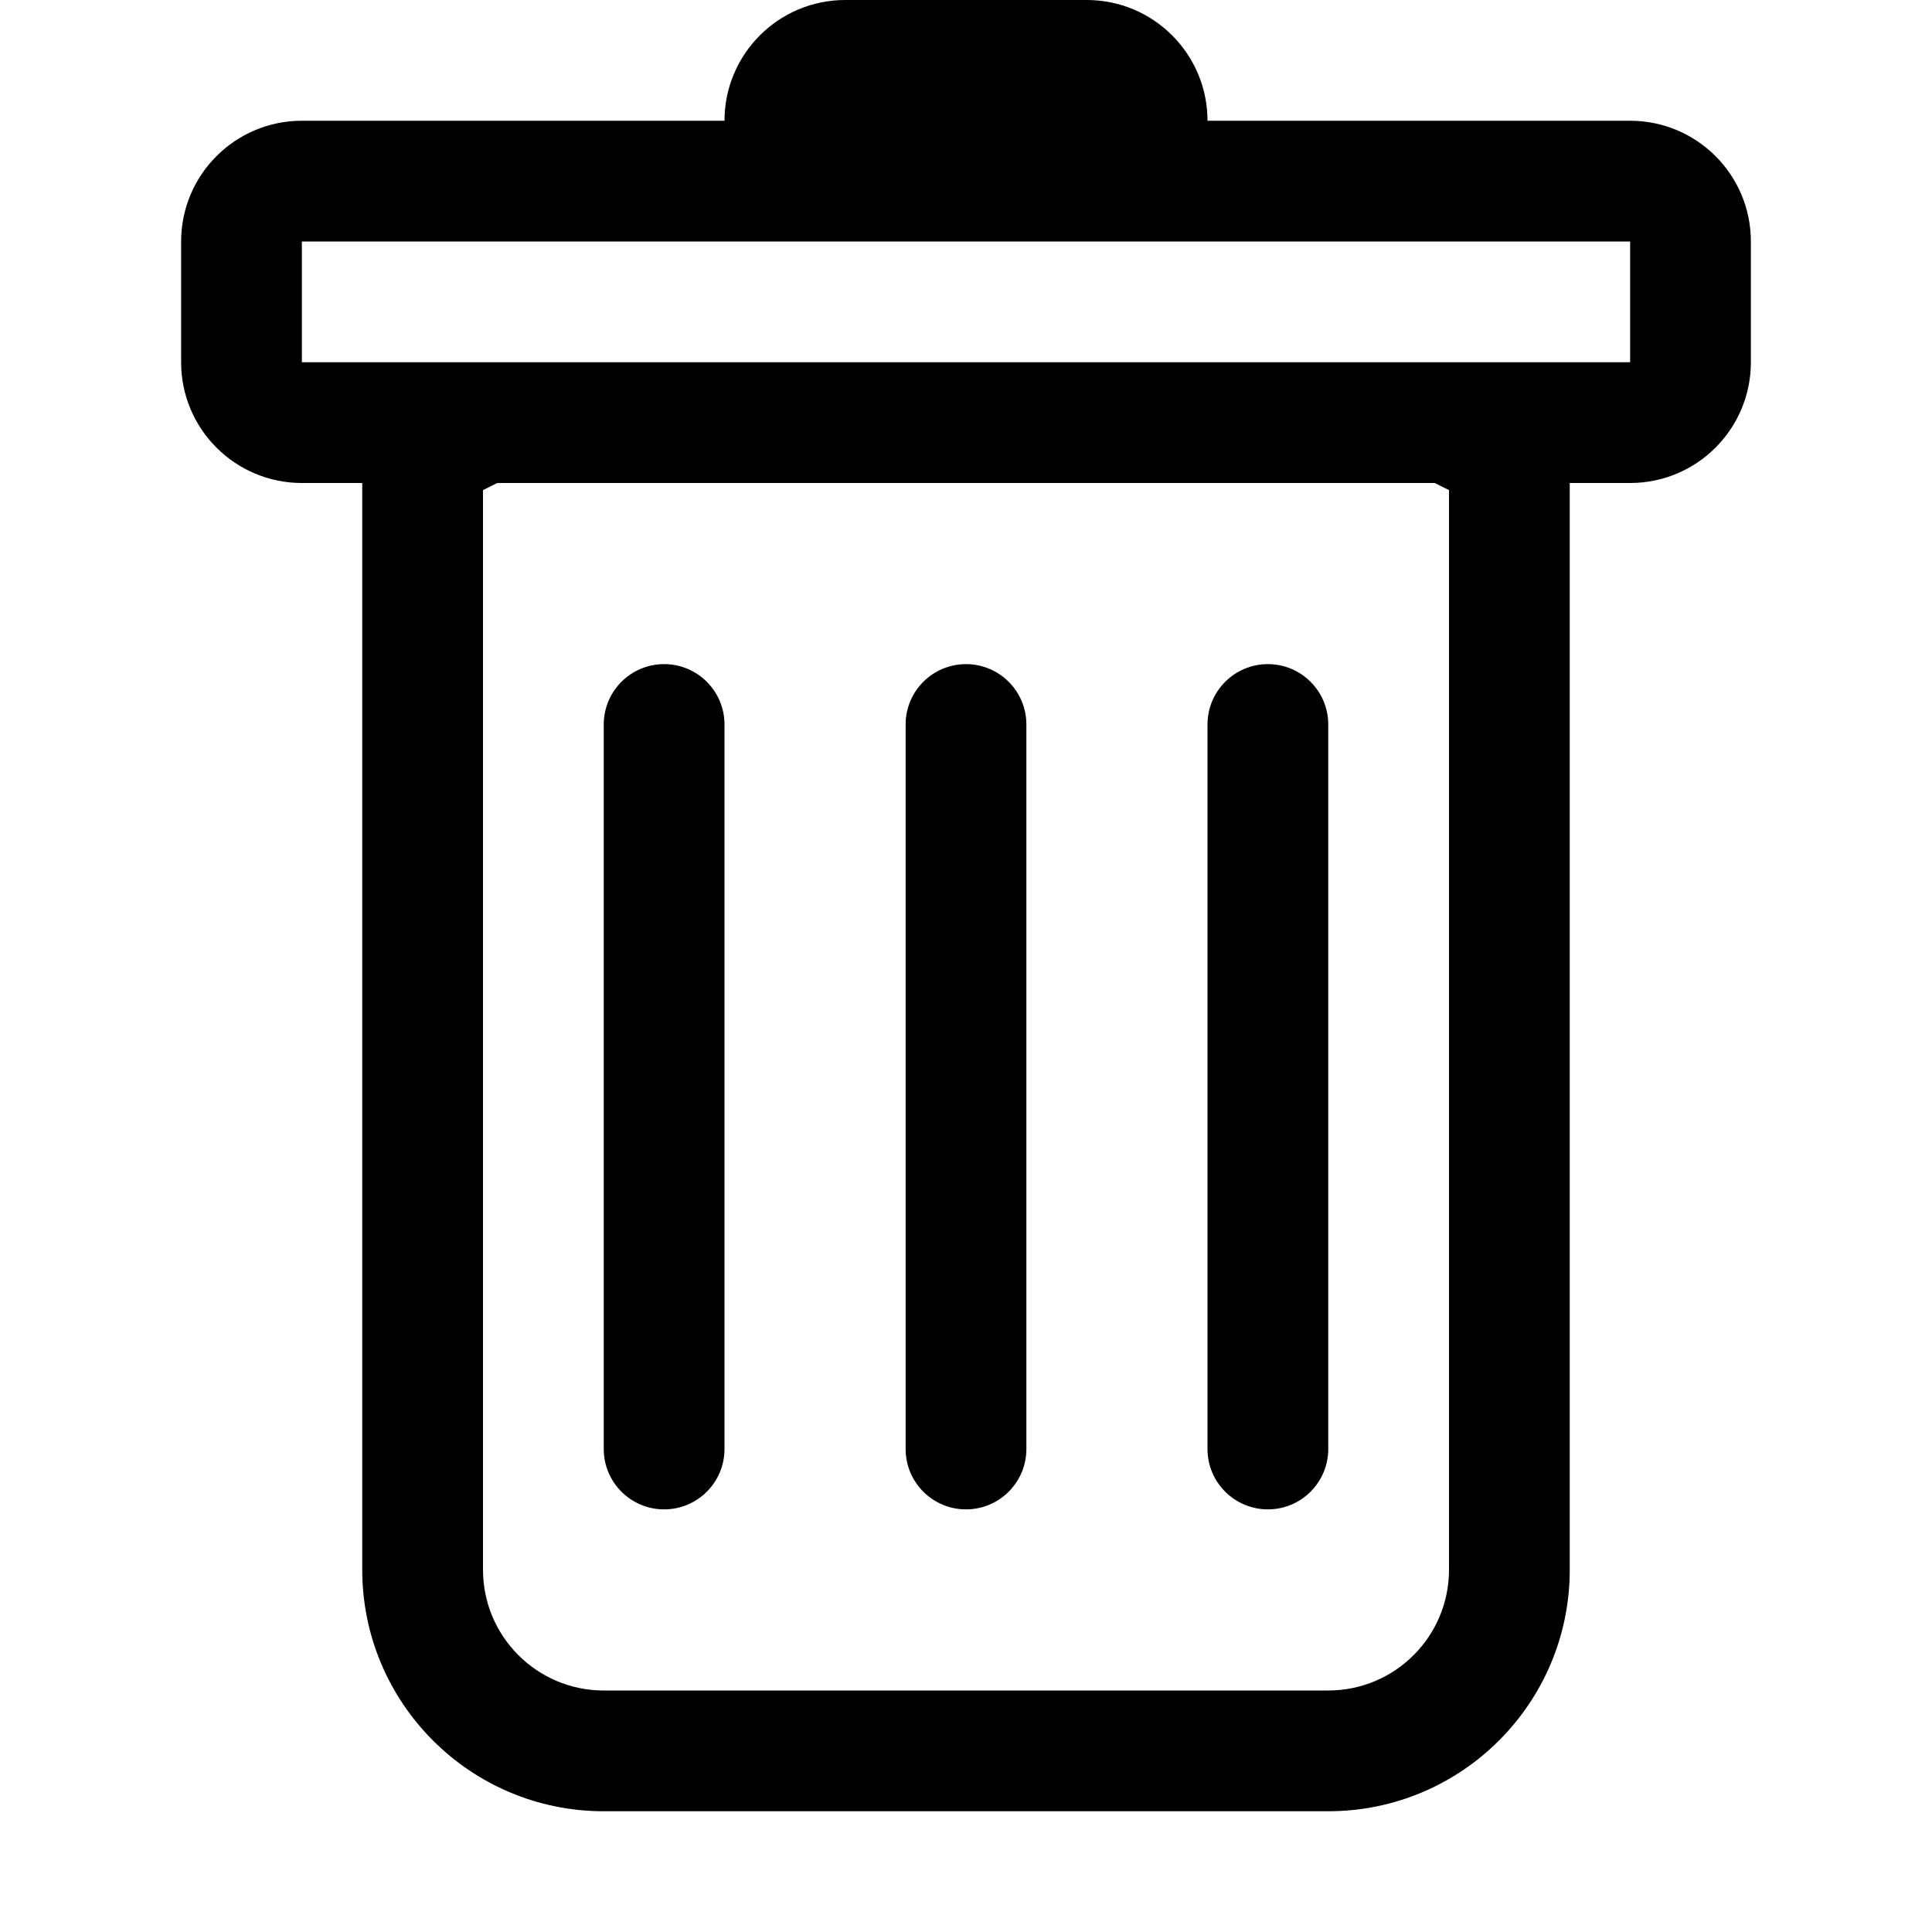
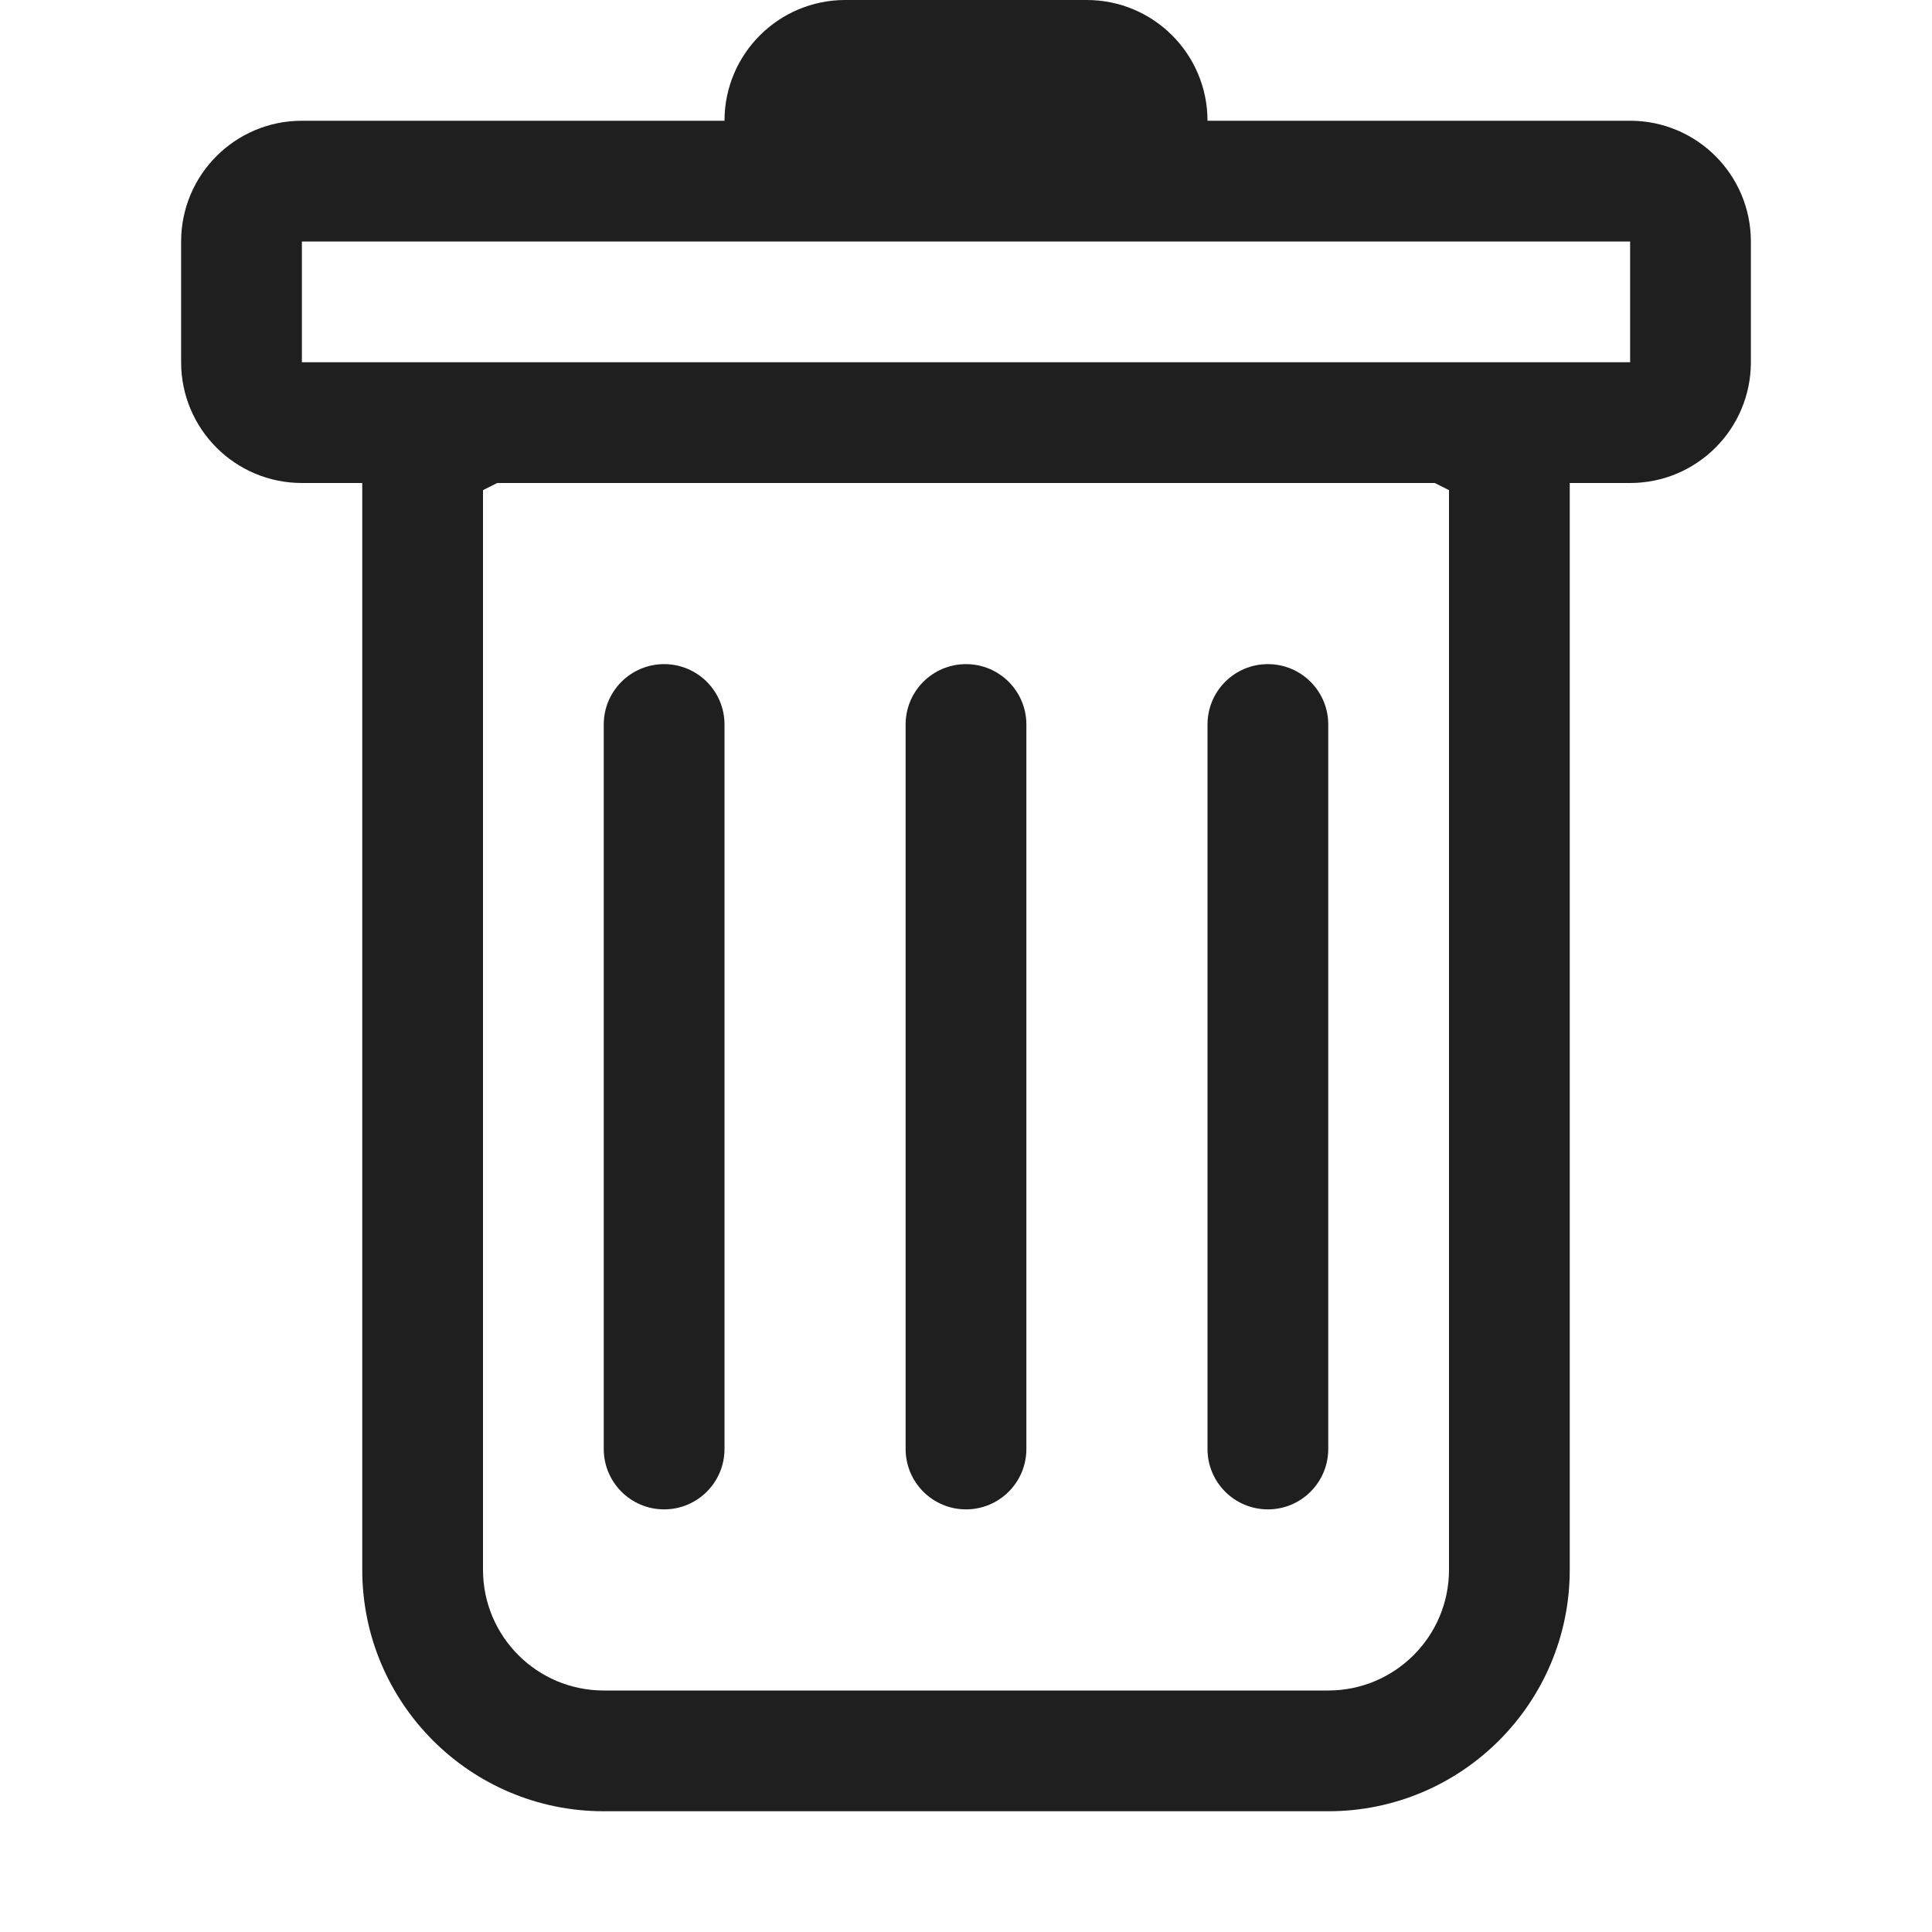
- <svg xmlns="http://www.w3.org/2000/svg" width="16" height="16" fill="currentColor" class="bi bi-trash" viewBox="0 0 16 16">
+ <svg xmlns="http://www.w3.org/2000/svg" width="16" height="16" fill="#1F1F1F" class="bi bi-trash" viewBox="0 0 16 16">
  <path d="M5.5 5.5A.5.5 0 0 1 6 6v6a.5.5 0 0 1-1 0V6a.5.5 0 0 1 .5-.5Zm2.5 0a.5.5 0 0 1 .5.5v6a.5.5 0 0 1-1 0V6a.5.5 0 0 1 .5-.5Zm3 .5a.5.5 0 0 0-1 0v6a.5.5 0 0 0 1 0V6Z" />
  <path d="M14.5 3a1 1 0 0 1-1 1H13v9a2 2 0 0 1-2 2H5a2 2 0 0 1-2-2V4h-.5a1 1 0 0 1-1-1V2a1 1 0 0 1 1-1H6a1 1 0 0 1 1-1h2a1 1 0 0 1 1 1h3.5a1 1 0 0 1 1 1v1ZM4.118 4 4 4.059V13a1 1 0 0 0 1 1h6a1 1 0 0 0 1-1V4.059L11.882 4H4.118ZM2.5 3h11V2h-11v1Z" />
</svg>
